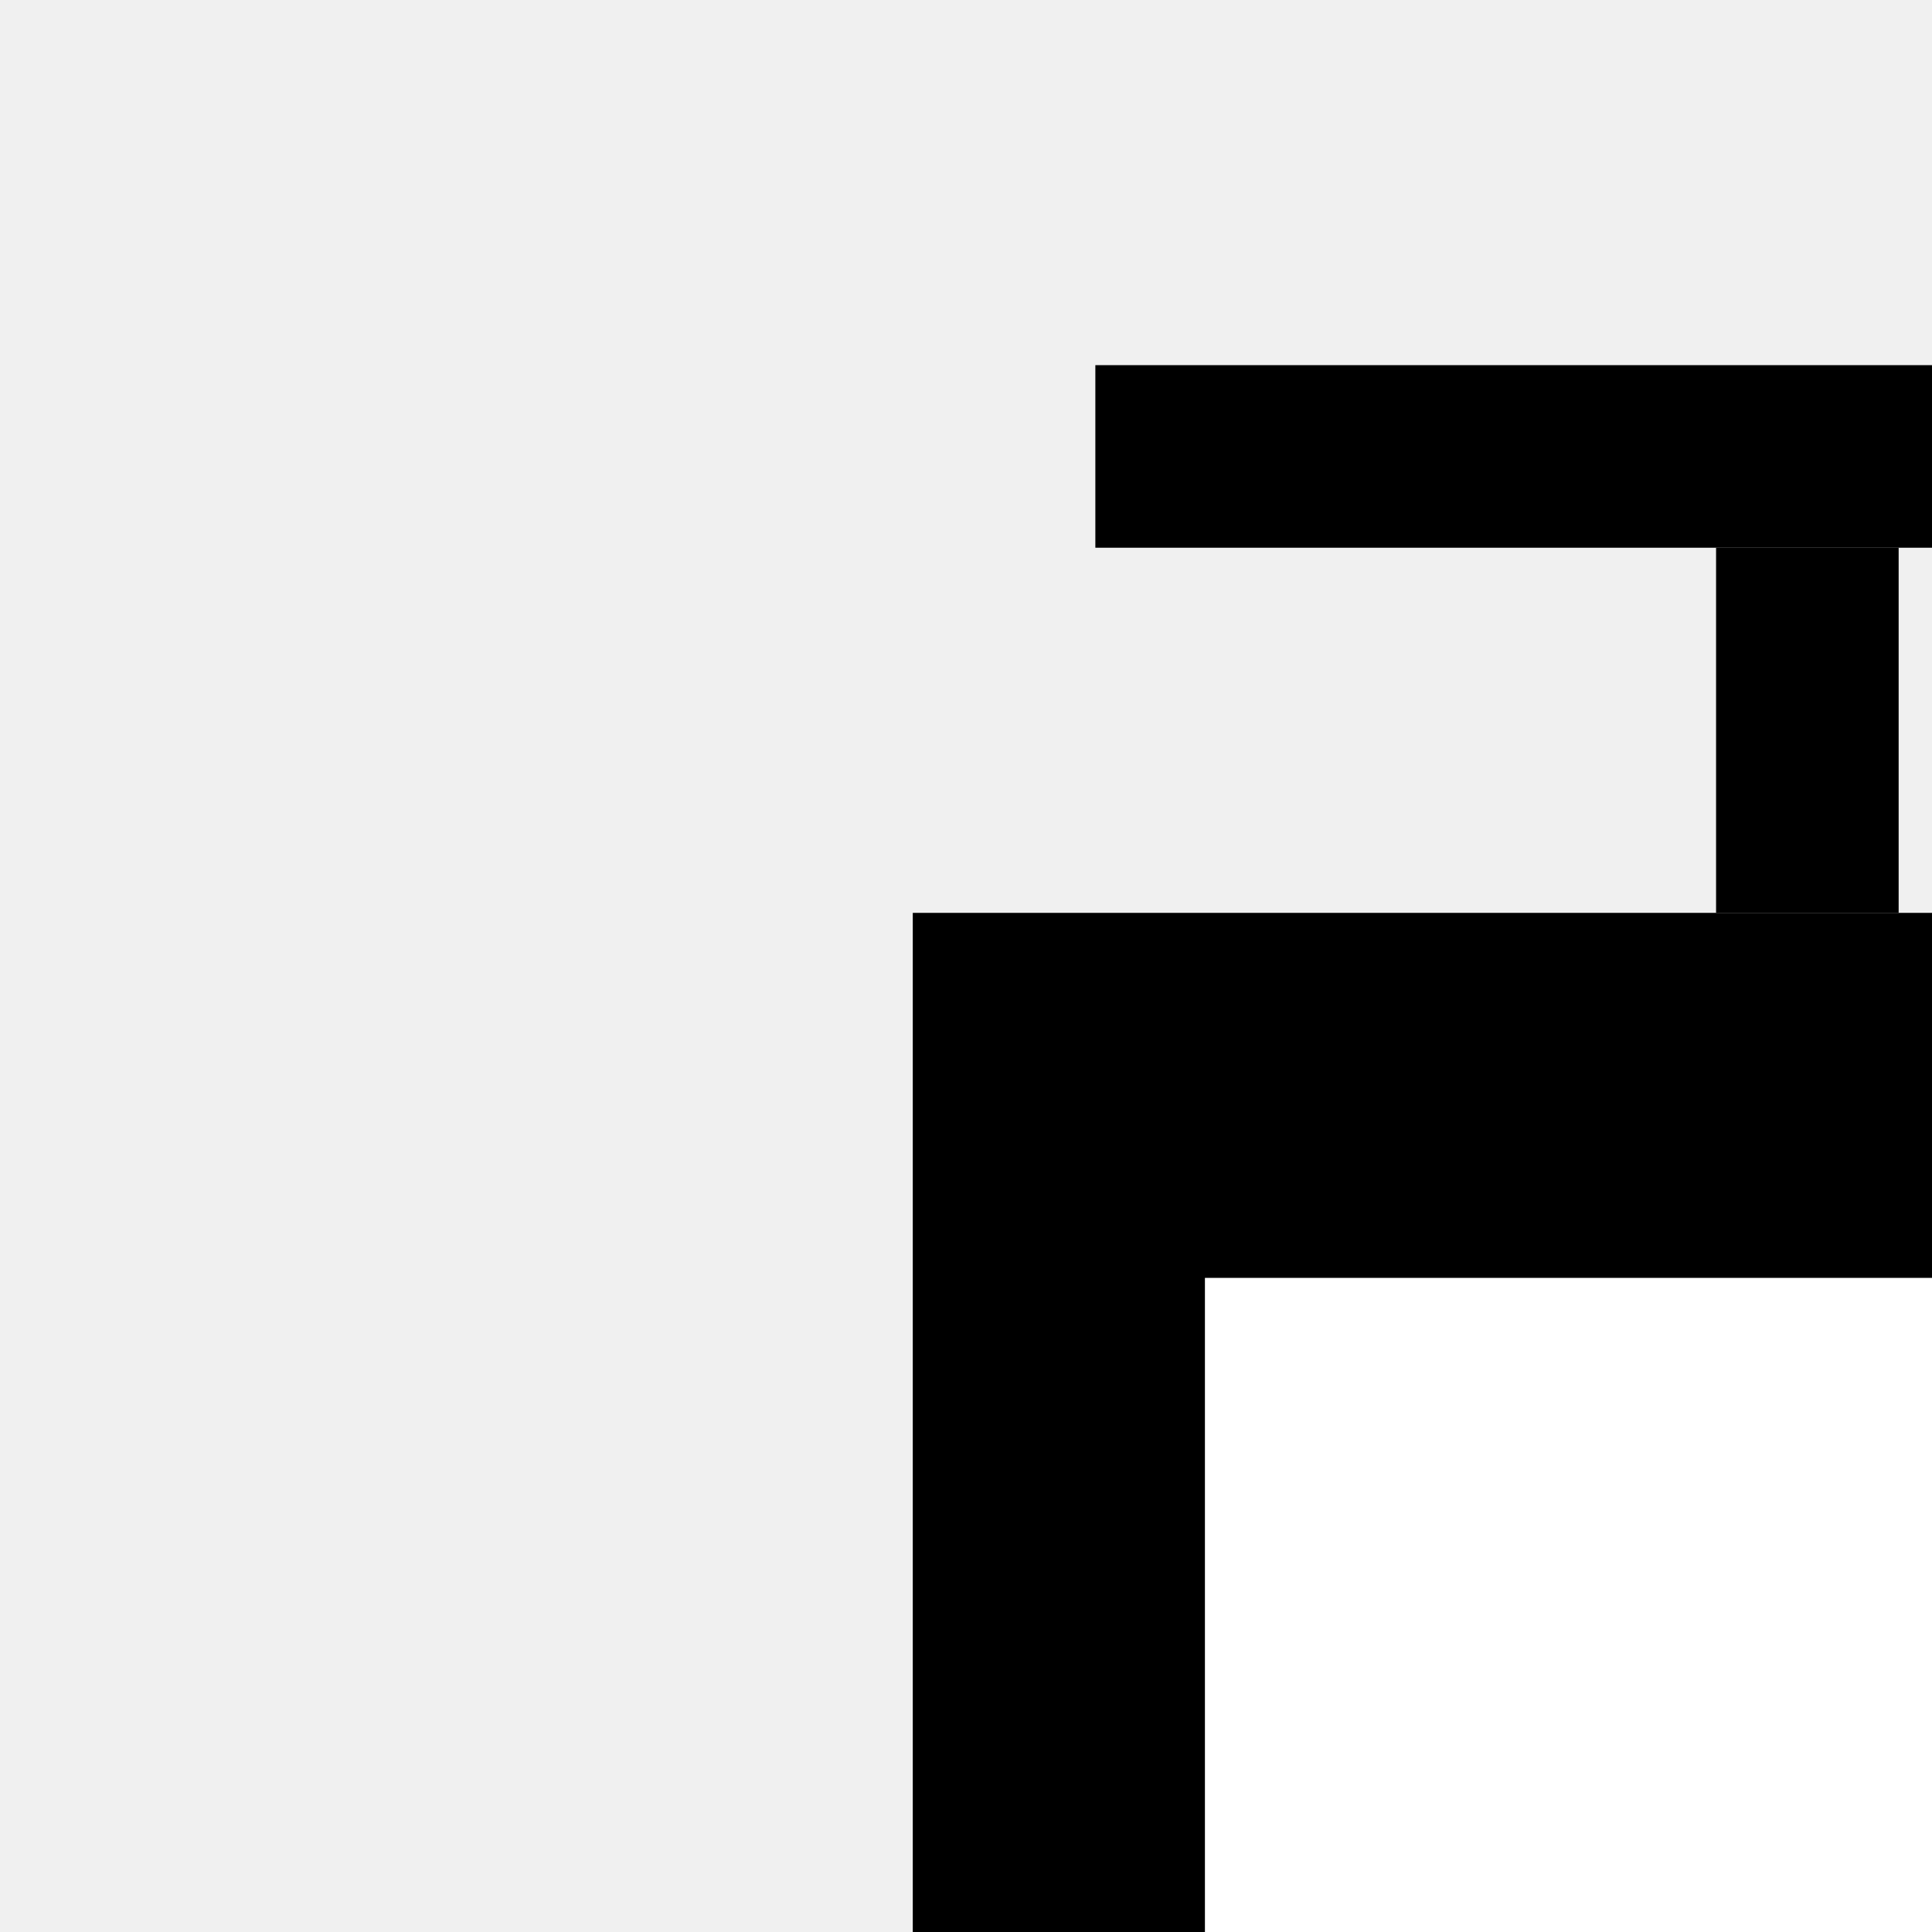
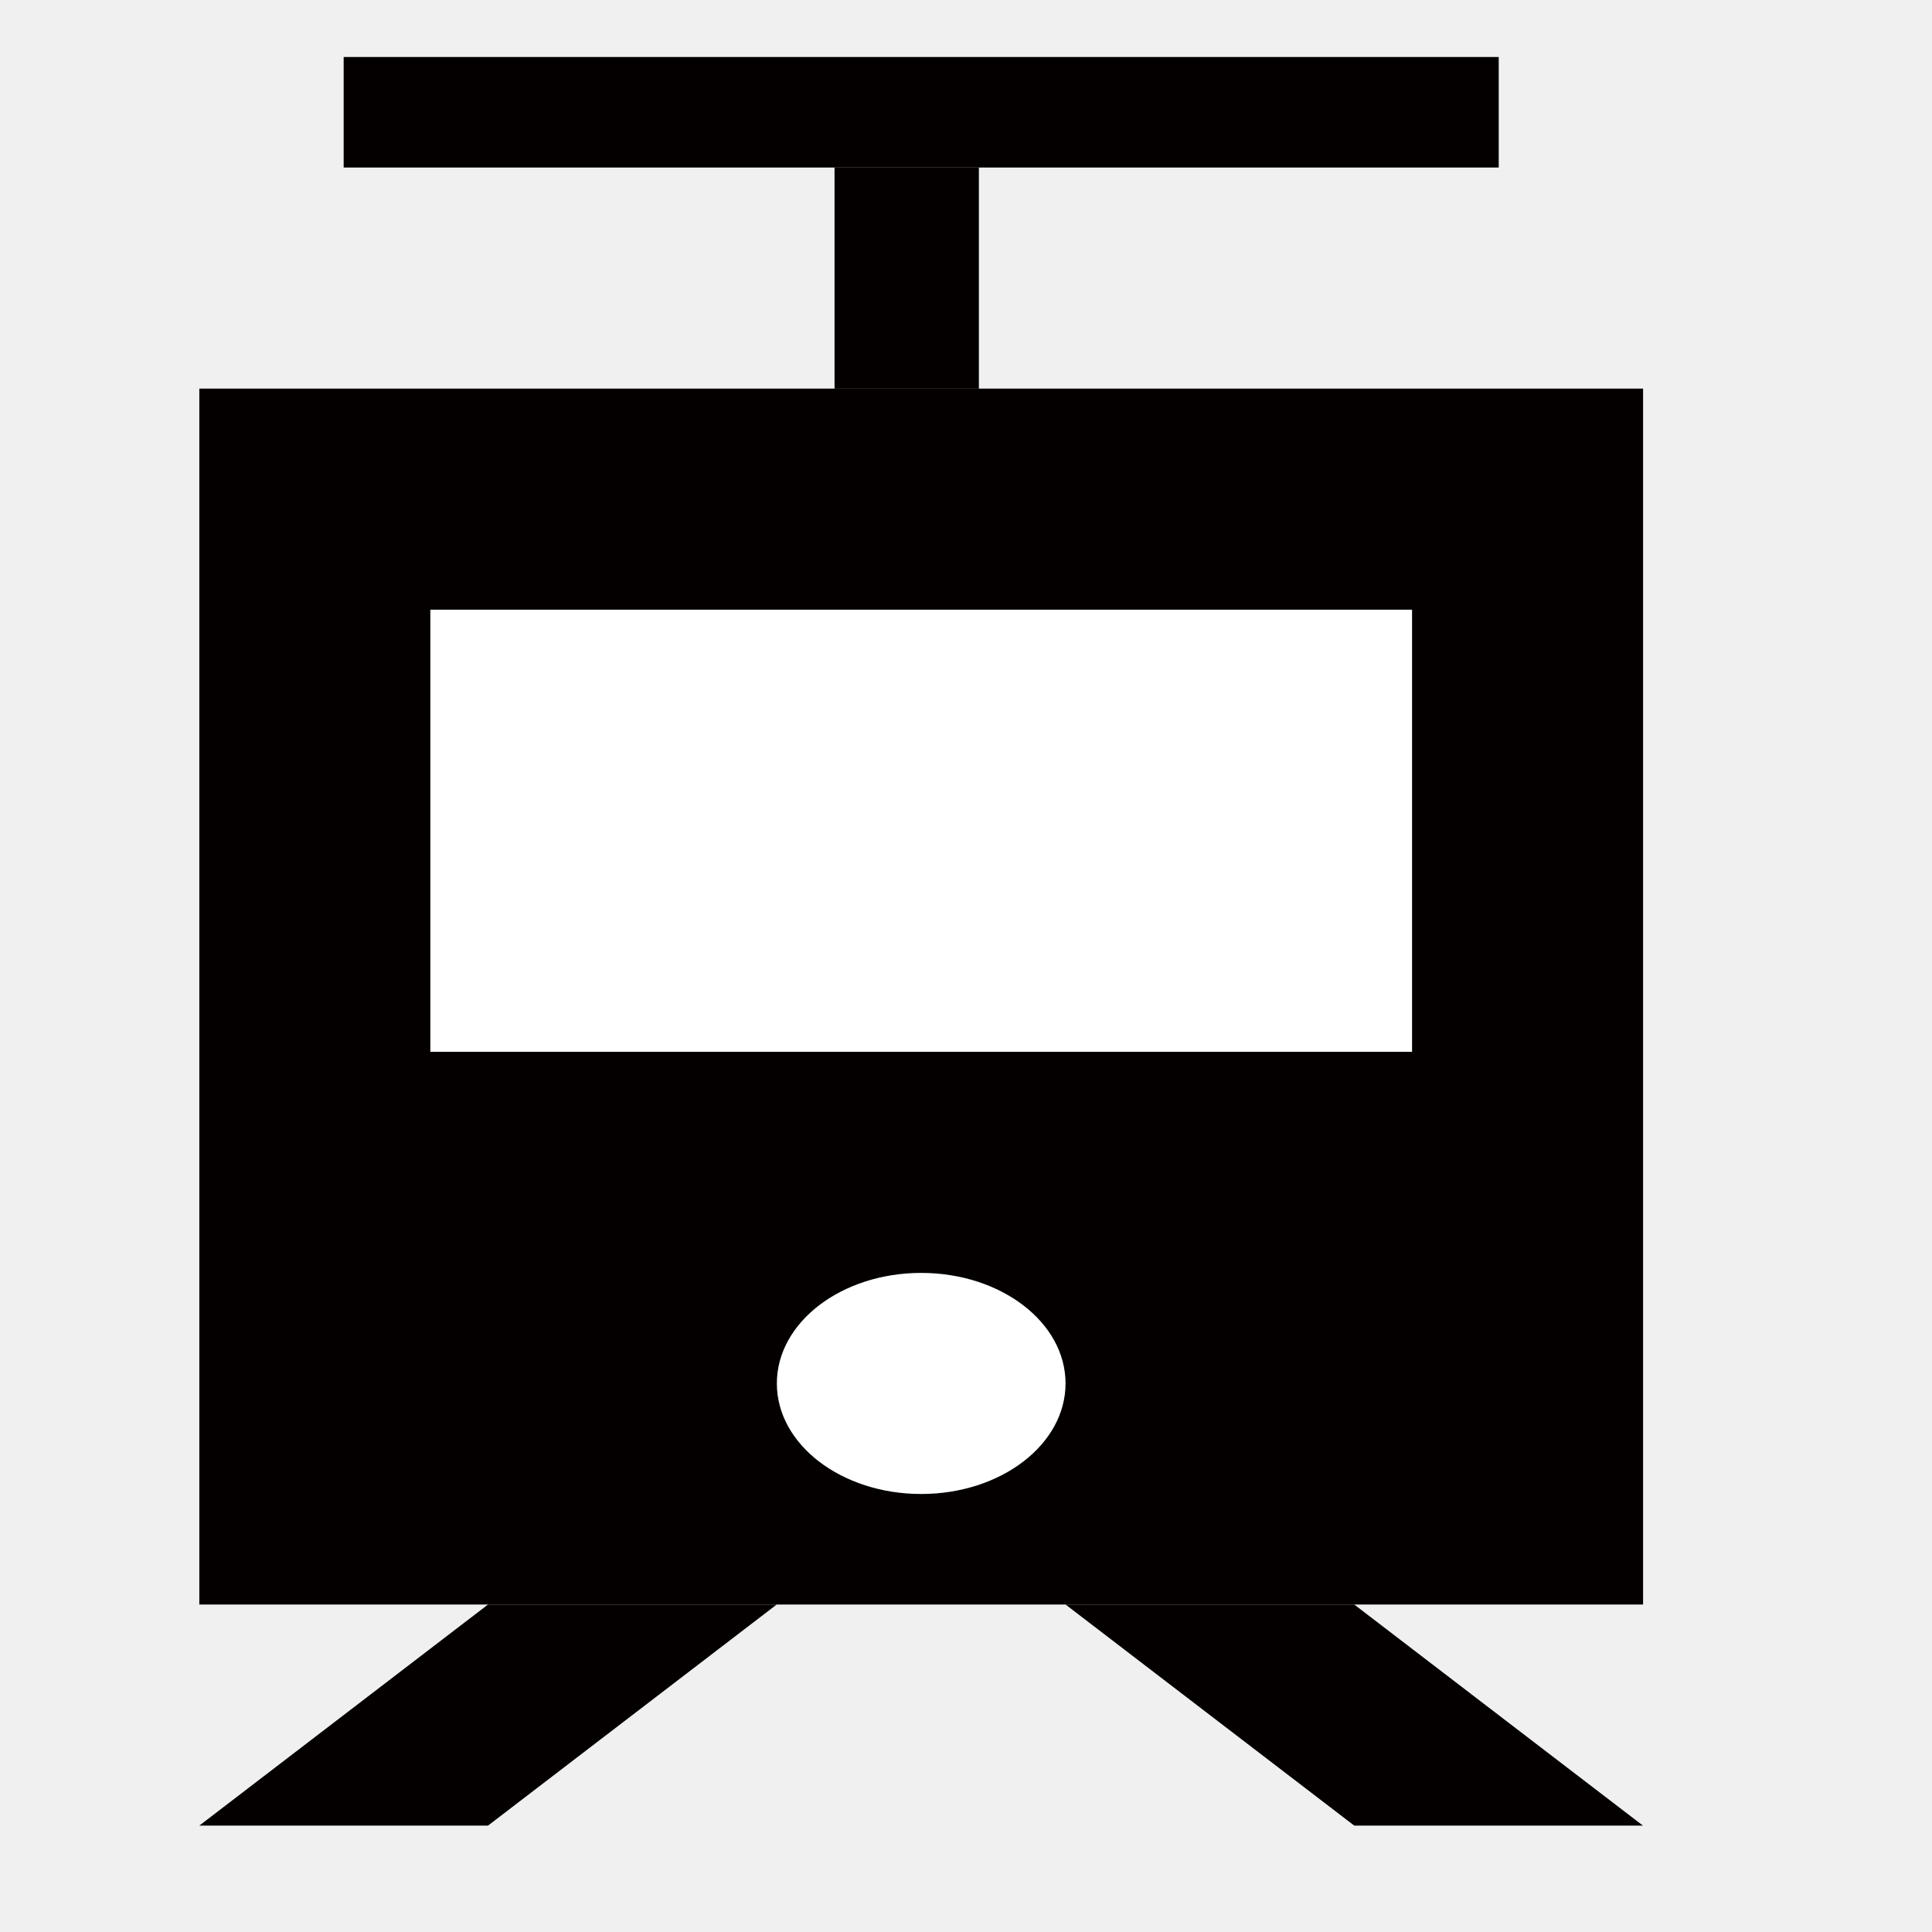
<svg xmlns="http://www.w3.org/2000/svg" width="14px" height="14px" icongroup="vehicle" iconlicense="CC4SA" wikicommons="https://upload.wikimedia.org/wikipedia/commons/2/21/Tram_icon_black_and_transparent_background.svg" viewBox="0 0 14 14" version="1.1" id="svg2508">
  <defs id="defs2502" />
  <g id="layer2" transform="translate(-5.291666,-265.25)">
-     <rect style="opacity:1;vector-effect:none;fill:#000000;fill-opacity:1;stroke:none;stroke-width:0.132;stroke-linecap:butt;stroke-linejoin:bevel;stroke-miterlimit:4;stroke-dasharray:none;stroke-dashoffset:0;stroke-opacity:1;paint-order:markers fill stroke" id="rect4744" width="13.229" height="14.552" x="11.906" y="271.865" />
-     <path style="opacity:1;vector-effect:none;fill:#ffffff;fill-opacity:1;stroke:none;stroke-width:4.233;stroke-linecap:butt;stroke-linejoin:bevel;stroke-miterlimit:4;stroke-dasharray:none;stroke-dashoffset:0;stroke-opacity:1;paint-order:markers fill stroke" d="m 14.023,274.51 h 8.996 v 5.292 h -8.996 z" id="rect906-5-8-8-5-4-3" />
-     <rect style="opacity:1;vector-effect:none;fill:#000000;fill-opacity:1;stroke:none;stroke-width:4.233;stroke-linecap:butt;stroke-linejoin:bevel;stroke-miterlimit:4;stroke-dasharray:none;stroke-dashoffset:0;stroke-opacity:1;paint-order:markers fill stroke" id="rect908-22-6-0-2-9-9" width="10.583" height="1.323" x="13.229" y="267.896" />
-     <rect style="opacity:1;vector-effect:none;fill:#000000;fill-opacity:1;stroke:none;stroke-width:4.233;stroke-linecap:butt;stroke-linejoin:bevel;stroke-miterlimit:4;stroke-dasharray:none;stroke-dashoffset:0;stroke-opacity:1;paint-order:markers fill stroke" id="rect908-2-66-5-2-2-1-9" width="1.323" height="2.646" x="17.727" y="269.219" />
-     <path style="fill:#000000;fill-opacity:1;stroke:none;stroke-width:0.265px;stroke-linecap:butt;stroke-linejoin:miter;stroke-opacity:1" d="m 17.198,286.417 -2.646,2.646 h -2.646 l 2.646,-2.646 z" id="path891-78-7-4-7-7-9" />
-     <path style="fill:#000000;fill-opacity:1;stroke:none;stroke-width:0.265px;stroke-linecap:butt;stroke-linejoin:miter;stroke-opacity:1" d="m 19.844,286.417 2.646,2.646 h 2.646 l -2.646,-2.646 z" id="path891-0-4-6-8-3-5-1" />
-     <circle style="opacity:1;vector-effect:none;fill:#ffffff;fill-opacity:1;stroke:none;stroke-width:4.233;stroke-linecap:butt;stroke-linejoin:bevel;stroke-miterlimit:4;stroke-dasharray:none;stroke-dashoffset:0;stroke-opacity:1;paint-order:markers fill stroke" id="path964-3-17-2-3-7-5-7" cx="18.521" cy="283.771" r="1.323" />
+     <rect style="opacity:1;vector-effect:none;fill:#040000;fill-opacity:1;stroke:none;stroke-width:0.092;stroke-linecap:butt;stroke-linejoin:bevel;stroke-miterlimit:4;stroke-dasharray:none;stroke-dashoffset:0;stroke-opacity:1;paint-order:markers fill stroke" id="rect4744" width="10.462" height="8.811" x="6.736" y="268.066" />
+     <path style="opacity:1;vector-effect:none;fill:#ffffff;fill-opacity:1;stroke:none;stroke-width:2.929;stroke-linecap:butt;stroke-linejoin:bevel;stroke-miterlimit:4;stroke-dasharray:none;stroke-dashoffset:0;stroke-opacity:1;paint-order:markers fill stroke" d="m 8.41,269.668 h 7.114 v 3.204 H 8.41 Z" id="rect906-5-8-8-5-4-3" />
+     <rect style="opacity:1;vector-effect:none;fill:#040000;fill-opacity:1;stroke:none;stroke-width:2.929;stroke-linecap:butt;stroke-linejoin:bevel;stroke-miterlimit:4;stroke-dasharray:none;stroke-dashoffset:0;stroke-opacity:1;paint-order:markers fill stroke" id="rect908-22-6-0-2-9-9" width="8.37" height="0.801" x="7.782" y="265.663" />
+     <rect style="opacity:1;vector-effect:none;fill:#040000;fill-opacity:1;stroke:none;stroke-width:2.929;stroke-linecap:butt;stroke-linejoin:bevel;stroke-miterlimit:4;stroke-dasharray:none;stroke-dashoffset:0;stroke-opacity:1;paint-order:markers fill stroke" id="rect908-2-66-5-2-2-1-9" width="1.046" height="1.602" x="11.339" y="266.464" />
+     <path style="fill:#040000;fill-opacity:1;stroke:none;stroke-width:0.183px;stroke-linecap:butt;stroke-linejoin:miter;stroke-opacity:1" d="m 10.92,276.877 -2.092,1.602 H 6.736 l 2.092,-1.602 z" id="path891-78-7-4-7-7-9" />
+     <path style="fill:#040000;fill-opacity:1;stroke:none;stroke-width:0.183px;stroke-linecap:butt;stroke-linejoin:miter;stroke-opacity:1" d="m 13.013,276.877 2.092,1.602 h 2.092 l -2.092,-1.602 z" id="path891-0-4-6-8-3-5-1" />
+     <ellipse style="opacity:1;vector-effect:none;fill:#ffffff;fill-opacity:1;stroke:none;stroke-width:2.929;stroke-linecap:butt;stroke-linejoin:bevel;stroke-miterlimit:4;stroke-dasharray:none;stroke-dashoffset:0;stroke-opacity:1;paint-order:markers fill stroke" id="path964-3-17-2-3-7-5-7" cx="11.967" cy="275.275" rx="1.046" ry="0.801" />
  </g>
</svg>
